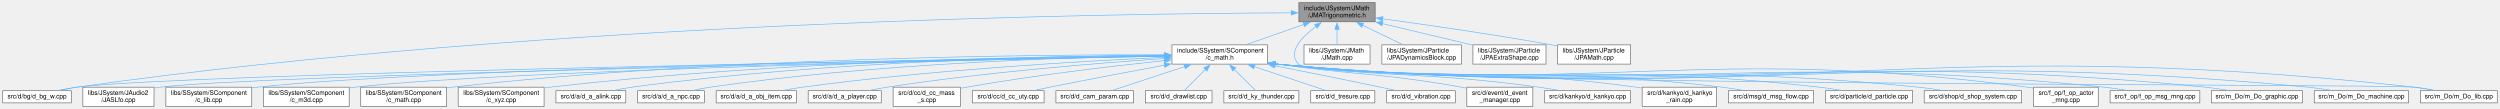
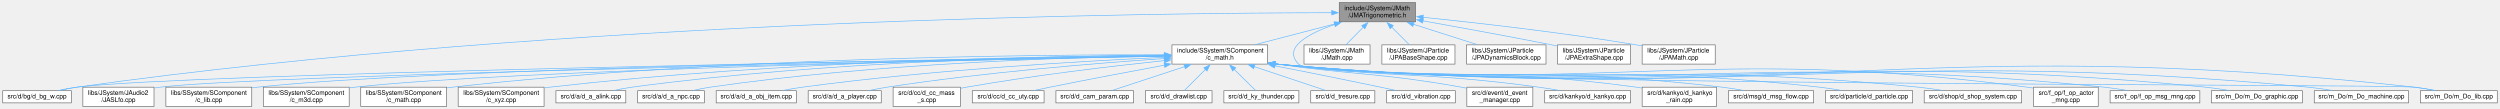
<svg xmlns="http://www.w3.org/2000/svg" xmlns:xlink="http://www.w3.org/1999/xlink" width="3900pt" height="170pt" viewBox="0.00 0.00 3899.50 170.00">
  <g id="graph0" class="graph" transform="scale(1 1) rotate(0) translate(4 166)">
    <g id="node1" class="node">
      <g id="a_node1">
        <a xlink:title=" ">
-           <polygon fill="#999999" stroke="#666666" points="2141,-162 2022,-162 2022,-132 2141,-132 2141,-162" />
-           <text text-anchor="start" x="2030" y="-150" font-family="Helvetica,sans-Serif" font-size="10.00">include/JSystem/JMath</text>
-           <text text-anchor="middle" x="2081.5" y="-139" font-family="Helvetica,sans-Serif" font-size="10.00">/JMATrigonometric.h</text>
+           <polygon fill="#999999" stroke="#666666" points="2204,-162 2085,-162 2085,-132 2204,-132 2204,-162" />
+           <text text-anchor="start" x="2093" y="-150" font-family="Helvetica,sans-Serif" font-size="10.00">include/JSystem/JMath</text>
+           <text text-anchor="middle" x="2144.5" y="-139" font-family="Helvetica,sans-Serif" font-size="10.00">/JMATrigonometric.h</text>
        </a>
      </g>
    </g>
    <g id="node2" class="node">
      <g id="a_node2">
        <a xlink:href="c__math_8h.html" target="_top" xlink:title=" ">
          <polygon fill="white" stroke="#666666" points="1973,-96 1824,-96 1824,-66 1973,-66 1973,-96" />
          <text text-anchor="start" x="1832" y="-84" font-family="Helvetica,sans-Serif" font-size="10.00">include/SSystem/SComponent</text>
          <text text-anchor="middle" x="1898.5" y="-73" font-family="Helvetica,sans-Serif" font-size="10.00">/c_math.h</text>
        </a>
      </g>
    </g>
    <g id="edge1" class="edge">
-       <path fill="none" stroke="#63b8ff" d="M2029.85,-127.94C2001.34,-117.97 1966.42,-105.75 1939.75,-96.43" />
-       <polygon fill="#63b8ff" stroke="#63b8ff" points="2028.41,-131.14 2039,-131.14 2030.72,-124.53 2028.41,-131.14" />
+       <path fill="none" stroke="#63b8ff" d="M2078.28,-128.77C2039.35,-118.64 1990.69,-105.98 1953.81,-96.39" />
+       <polygon fill="#63b8ff" stroke="#63b8ff" points="2076.96,-132.05 2087.52,-131.18 2078.72,-125.27 2076.96,-132.05" />
    </g>
    <g id="node12" class="node">
      <g id="a_node12">
        <a xlink:href="d__bg__w_8cpp.html" target="_top" xlink:title=" ">
          <polygon fill="white" stroke="#666666" points="107,-24.5 0,-24.5 0,-5.5 107,-5.5 107,-24.5" />
          <text text-anchor="middle" x="53.5" y="-12.5" font-family="Helvetica,sans-Serif" font-size="10.00">src/d/bg/d_bg_w.cpp</text>
        </a>
      </g>
    </g>
-     <g id="edge34" class="edge">
-       <path fill="none" stroke="#63b8ff" d="M2010.25,-145.98C1753.3,-145.02 850.69,-133.99 115.5,-30 106.76,-28.76 97.43,-26.93 88.73,-25" />
-       <polygon fill="#63b8ff" stroke="#63b8ff" points="2010.11,-149.48 2020.12,-146.01 2010.13,-142.48 2010.11,-149.48" />
+     <g id="edge35" class="edge">
+       <path fill="none" stroke="#63b8ff" d="M2073.59,-146.17C1811.99,-145.88 876.79,-136.97 115.5,-30 106.65,-28.76 97.19,-26.9 88.4,-24.94" />
+       <polygon fill="#63b8ff" stroke="#63b8ff" points="2073.29,-149.66 2083.3,-146.17 2073.3,-142.66 2073.29,-149.66" />
    </g>
    <g id="node29" class="node">
      <g id="a_node29">
        <a xlink:href="m__Do__lib_8cpp.html" target="_top" xlink:title=" ">
          <polygon fill="white" stroke="#666666" points="3891.5,-24.5 3771.5,-24.5 3771.5,-5.5 3891.5,-5.5 3891.5,-24.5" />
          <text text-anchor="middle" x="3831.5" y="-12.5" font-family="Helvetica,sans-Serif" font-size="10.00">src/m_Do/m_Do_lib.cpp</text>
        </a>
      </g>
    </g>
-     <g id="edge35" class="edge">
-       <path fill="none" stroke="#63b8ff" d="M2048.72,-124.98C2026.28,-108.11 2003.56,-84.31 2021.5,-66 2055.35,-31.44 3714.42,-35.33 3762.5,-30 3772.7,-28.87 3783.64,-26.97 3793.73,-24.93" />
-       <polygon fill="#63b8ff" stroke="#63b8ff" points="2046.47,-127.68 2056.64,-130.65 2050.54,-121.98 2046.47,-127.68" />
+     <g id="edge36" class="edge">
+       <path fill="none" stroke="#63b8ff" d="M2078.1,-127.95C2036.87,-113.67 1996.17,-91.86 2021.5,-66 2055.35,-31.44 3714.42,-35.33 3762.5,-30 3772.7,-28.87 3783.64,-26.97 3793.73,-24.93" />
+       <polygon fill="#63b8ff" stroke="#63b8ff" points="2076.81,-131.21 2087.4,-131.03 2079.01,-124.56 2076.81,-131.21" />
    </g>
    <g id="node31" class="node">
      <g id="a_node31">
        <a xlink:href="JMath_8cpp.html" target="_top" xlink:title=" ">
          <polygon fill="white" stroke="#666666" points="2133,-96 2030,-96 2030,-66 2133,-66 2133,-96" />
          <text text-anchor="start" x="2038" y="-84" font-family="Helvetica,sans-Serif" font-size="10.00">libs/JSystem/JMath</text>
          <text text-anchor="middle" x="2081.5" y="-73" font-family="Helvetica,sans-Serif" font-size="10.00">/JMath.cpp</text>
        </a>
      </g>
    </g>
    <g id="edge30" class="edge">
-       <path fill="none" stroke="#63b8ff" d="M2081.5,-120.39C2081.5,-112.13 2081.5,-103.28 2081.5,-96.16" />
-       <polygon fill="#63b8ff" stroke="#63b8ff" points="2078,-120.28 2081.5,-130.28 2085,-120.28 2078,-120.28" />
+       <path fill="none" stroke="#63b8ff" d="M2122.65,-123.81C2113.63,-114.64 2103.43,-104.28 2095.44,-96.16" />
+       <polygon fill="#63b8ff" stroke="#63b8ff" points="2119.95,-126.05 2129.46,-130.72 2124.94,-121.14 2119.95,-126.05" />
    </g>
    <g id="node32" class="node">
      <g id="a_node32">
-         <a xlink:href="JPADynamicsBlock_8cpp.html" target="_top" xlink:title=" ">
-           <polygon fill="white" stroke="#666666" points="2275.5,-96 2151.5,-96 2151.5,-66 2275.5,-66 2275.5,-96" />
+         <a xlink:href="JPABaseShape_8cpp.html" target="_top" xlink:title=" ">
+           <polygon fill="white" stroke="#666666" points="2265.5,-96 2151.5,-96 2151.5,-66 2265.5,-66 2265.5,-96" />
          <text text-anchor="start" x="2159.5" y="-84" font-family="Helvetica,sans-Serif" font-size="10.00">libs/JSystem/JParticle</text>
-           <text text-anchor="middle" x="2213.5" y="-73" font-family="Helvetica,sans-Serif" font-size="10.00">/JPADynamicsBlock.cpp</text>
+           <text text-anchor="middle" x="2208.5" y="-73" font-family="Helvetica,sans-Serif" font-size="10.00">/JPABaseShape.cpp</text>
        </a>
      </g>
    </g>
    <g id="edge31" class="edge">
-       <path fill="none" stroke="#63b8ff" d="M2121.26,-126.72C2141.42,-116.95 2165.48,-105.28 2183.98,-96.31" />
-       <polygon fill="#63b8ff" stroke="#63b8ff" points="2119.96,-123.46 2112.49,-130.98 2123.01,-129.76 2119.96,-123.46" />
+       <path fill="none" stroke="#63b8ff" d="M2166.69,-123.81C2175.86,-114.64 2186.22,-104.28 2194.34,-96.16" />
+       <polygon fill="#63b8ff" stroke="#63b8ff" points="2164.37,-121.18 2159.77,-130.73 2169.32,-126.13 2164.37,-121.18" />
    </g>
    <g id="node33" class="node">
      <g id="a_node33">
-         <a xlink:href="JPAExtraShape_8cpp.html" target="_top" xlink:title=" ">
-           <polygon fill="white" stroke="#666666" points="2407.5,-96 2293.5,-96 2293.5,-66 2407.5,-66 2407.5,-96" />
-           <text text-anchor="start" x="2301.5" y="-84" font-family="Helvetica,sans-Serif" font-size="10.00">libs/JSystem/JParticle</text>
-           <text text-anchor="middle" x="2350.5" y="-73" font-family="Helvetica,sans-Serif" font-size="10.00">/JPAExtraShape.cpp</text>
+         <a xlink:href="JPADynamicsBlock_8cpp.html" target="_top" xlink:title=" ">
+           <polygon fill="white" stroke="#666666" points="2407.5,-96 2283.5,-96 2283.5,-66 2407.5,-66 2407.5,-96" />
+           <text text-anchor="start" x="2291.5" y="-84" font-family="Helvetica,sans-Serif" font-size="10.00">libs/JSystem/JParticle</text>
+           <text text-anchor="middle" x="2345.5" y="-73" font-family="Helvetica,sans-Serif" font-size="10.00">/JPADynamicsBlock.cpp</text>
        </a>
      </g>
    </g>
    <g id="edge32" class="edge">
-       <path fill="none" stroke="#63b8ff" d="M2152.4,-129.13C2196.37,-118.67 2252.12,-105.41 2293.27,-95.62" />
-       <polygon fill="#63b8ff" stroke="#63b8ff" points="2151.59,-125.73 2142.67,-131.45 2153.21,-132.54 2151.59,-125.73" />
+       <path fill="none" stroke="#63b8ff" d="M2200.66,-128.12C2232.11,-118.1 2270.82,-105.78 2300.31,-96.39" />
+       <polygon fill="#63b8ff" stroke="#63b8ff" points="2199.77,-124.73 2191.3,-131.1 2201.89,-131.4 2199.77,-124.73" />
    </g>
    <g id="node34" class="node">
      <g id="a_node34">
-         <a xlink:href="JPAMath_8cpp.html" target="_top" xlink:title=" ">
+         <a xlink:href="JPAExtraShape_8cpp.html" target="_top" xlink:title=" ">
          <polygon fill="white" stroke="#666666" points="2539.5,-96 2425.5,-96 2425.5,-66 2539.5,-66 2539.5,-96" />
          <text text-anchor="start" x="2433.5" y="-84" font-family="Helvetica,sans-Serif" font-size="10.00">libs/JSystem/JParticle</text>
-           <text text-anchor="middle" x="2482.5" y="-73" font-family="Helvetica,sans-Serif" font-size="10.00">/JPAMath.cpp</text>
+           <text text-anchor="middle" x="2482.5" y="-73" font-family="Helvetica,sans-Serif" font-size="10.00">/JPAExtraShape.cpp</text>
        </a>
      </g>
    </g>
    <g id="edge33" class="edge">
-       <path fill="none" stroke="#63b8ff" d="M2152.28,-136.71C2220.22,-127.49 2325.64,-112.4 2416.5,-96 2419.38,-95.48 2422.33,-94.93 2425.3,-94.35" />
-       <polygon fill="#63b8ff" stroke="#63b8ff" points="2152.23,-133.19 2142.79,-137.99 2153.16,-140.12 2152.23,-133.19" />
+       <path fill="none" stroke="#63b8ff" d="M2215.3,-133.53C2270.26,-123.72 2348.31,-109.5 2416.5,-96 2419.37,-95.43 2422.31,-94.84 2425.28,-94.24" />
+       <polygon fill="#63b8ff" stroke="#63b8ff" points="2215,-130.03 2205.77,-135.23 2216.23,-136.92 2215,-130.03" />
+     </g>
+     <g id="node35" class="node">
+       <g id="a_node35">
+         <a xlink:href="JPAMath_8cpp.html" target="_top" xlink:title=" ">
+           <polygon fill="white" stroke="#666666" points="2671.5,-96 2557.5,-96 2557.5,-66 2671.5,-66 2671.5,-96" />
+           <text text-anchor="start" x="2565.5" y="-84" font-family="Helvetica,sans-Serif" font-size="10.00">libs/JSystem/JParticle</text>
+           <text text-anchor="middle" x="2614.5" y="-73" font-family="Helvetica,sans-Serif" font-size="10.00">/JPAMath.cpp</text>
+         </a>
+       </g>
+     </g>
+     <g id="edge34" class="edge">
+       <path fill="none" stroke="#63b8ff" d="M2215.32,-139.1C2296.2,-130.78 2432.33,-115.47 2548.5,-96 2551.39,-95.52 2554.34,-94.99 2557.32,-94.44" />
+       <polygon fill="#63b8ff" stroke="#63b8ff" points="2215.38,-135.57 2205.79,-140.07 2216.1,-142.54 2215.38,-135.57" />
    </g>
    <g id="node3" class="node">
      <g id="a_node3">
        <a xlink:href="JASLfo_8cpp.html" target="_top" xlink:title=" ">
          <polygon fill="white" stroke="#666666" points="236,-30 125,-30 125,0 236,0 236,-30" />
          <text text-anchor="start" x="133" y="-18" font-family="Helvetica,sans-Serif" font-size="10.00">libs/JSystem/JAudio2</text>
          <text text-anchor="middle" x="180.5" y="-7" font-family="Helvetica,sans-Serif" font-size="10.00">/JASLfo.cpp</text>
        </a>
      </g>
    </g>
    <g id="edge2" class="edge">
      <path fill="none" stroke="#63b8ff" d="M1812.18,-78.31C1494.56,-71.96 401.13,-48.95 245.5,-30 242.52,-29.64 239.48,-29.2 236.41,-28.72" />
      <polygon fill="#63b8ff" stroke="#63b8ff" points="1812.02,-81.81 1822.08,-78.51 1812.16,-74.81 1812.02,-81.81" />
    </g>
    <g id="node4" class="node">
      <g id="a_node4">
        <a xlink:href="c__lib_8cpp.html" target="_top" xlink:title=" ">
          <polygon fill="white" stroke="#666666" points="388.5,-30 254.5,-30 254.5,0 388.5,0 388.5,-30" />
          <text text-anchor="start" x="262.5" y="-18" font-family="Helvetica,sans-Serif" font-size="10.00">libs/SSystem/SComponent</text>
          <text text-anchor="middle" x="321.5" y="-7" font-family="Helvetica,sans-Serif" font-size="10.00">/c_lib.cpp</text>
        </a>
      </g>
    </g>
    <g id="edge3" class="edge">
      <path fill="none" stroke="#63b8ff" d="M1812.6,-78.82C1536.67,-74.77 674.75,-59.99 397.5,-30 394.7,-29.7 391.85,-29.35 388.97,-28.97" />
      <polygon fill="#63b8ff" stroke="#63b8ff" points="1812.17,-82.32 1822.22,-78.96 1812.27,-75.32 1812.17,-82.32" />
    </g>
    <g id="node5" class="node">
      <g id="a_node5">
        <a xlink:href="c__m3d_8cpp.html" target="_top" xlink:title=" ">
          <polygon fill="white" stroke="#666666" points="540.5,-30 406.5,-30 406.5,0 540.5,0 540.5,-30" />
          <text text-anchor="start" x="414.5" y="-18" font-family="Helvetica,sans-Serif" font-size="10.00">libs/SSystem/SComponent</text>
          <text text-anchor="middle" x="473.5" y="-7" font-family="Helvetica,sans-Serif" font-size="10.00">/c_m3d.cpp</text>
        </a>
      </g>
    </g>
    <g id="edge4" class="edge">
      <path fill="none" stroke="#63b8ff" d="M1812.27,-78.44C1555.03,-73.53 795.71,-57.09 549.5,-30 546.7,-29.69 543.85,-29.34 540.97,-28.95" />
      <polygon fill="#63b8ff" stroke="#63b8ff" points="1812.19,-81.94 1822.25,-78.63 1812.32,-74.94 1812.19,-81.94" />
    </g>
    <g id="node6" class="node">
      <g id="a_node6">
        <a xlink:href="c__math_8cpp.html" target="_top" xlink:title=" ">
          <polygon fill="white" stroke="#666666" points="692.5,-30 558.5,-30 558.5,0 692.5,0 692.5,-30" />
          <text text-anchor="start" x="566.5" y="-18" font-family="Helvetica,sans-Serif" font-size="10.00">libs/SSystem/SComponent</text>
          <text text-anchor="middle" x="625.5" y="-7" font-family="Helvetica,sans-Serif" font-size="10.00">/c_math.cpp</text>
        </a>
      </g>
    </g>
    <g id="edge5" class="edge">
      <path fill="none" stroke="#63b8ff" d="M1812.2,-80.54C1614.86,-80.87 1115.68,-76.56 701.5,-30 698.7,-29.69 695.85,-29.33 692.97,-28.94" />
      <polygon fill="#63b8ff" stroke="#63b8ff" points="1812.13,-84.04 1822.12,-80.52 1812.11,-77.04 1812.13,-84.04" />
    </g>
    <g id="node7" class="node">
      <g id="a_node7">
        <a xlink:href="c__xyz_8cpp.html" target="_top" xlink:title=" ">
          <polygon fill="white" stroke="#666666" points="844.5,-30 710.5,-30 710.5,0 844.5,0 844.5,-30" />
          <text text-anchor="start" x="718.5" y="-18" font-family="Helvetica,sans-Serif" font-size="10.00">libs/SSystem/SComponent</text>
          <text text-anchor="middle" x="777.5" y="-7" font-family="Helvetica,sans-Serif" font-size="10.00">/c_xyz.cpp</text>
        </a>
      </g>
    </g>
    <g id="edge6" class="edge">
      <path fill="none" stroke="#63b8ff" d="M1812.34,-79.79C1633.2,-78.48 1207.71,-70.91 853.5,-30 850.7,-29.68 847.85,-29.31 844.97,-28.92" />
      <polygon fill="#63b8ff" stroke="#63b8ff" points="1812.24,-83.28 1822.27,-79.85 1812.29,-76.28 1812.24,-83.28" />
    </g>
    <g id="node8" class="node">
      <g id="a_node8">
        <a xlink:href="d__a__alink_8cpp.html" target="_top" xlink:title=" ">
          <polygon fill="white" stroke="#666666" points="972,-24.5 863,-24.5 863,-5.5 972,-5.5 972,-24.5" />
          <text text-anchor="middle" x="917.5" y="-12.5" font-family="Helvetica,sans-Serif" font-size="10.00">src/d/a/d_a_alink.cpp</text>
        </a>
      </g>
    </g>
    <g id="edge7" class="edge">
      <path fill="none" stroke="#63b8ff" d="M1812.14,-79.91C1649.04,-78.71 1284.87,-71.18 981.5,-30 972.37,-28.76 962.61,-26.9 953.53,-24.94" />
      <polygon fill="#63b8ff" stroke="#63b8ff" points="1811.99,-83.41 1822.02,-79.97 1812.04,-76.41 1811.99,-83.41" />
    </g>
    <g id="node9" class="node">
      <g id="a_node9">
        <a xlink:href="d__a__npc_8cpp.html" target="_top" xlink:title=" ">
          <polygon fill="white" stroke="#666666" points="1094.5,-24.5 990.5,-24.5 990.5,-5.5 1094.5,-5.5 1094.5,-24.5" />
          <text text-anchor="middle" x="1042.5" y="-12.5" font-family="Helvetica,sans-Serif" font-size="10.00">src/d/a/d_a_npc.cpp</text>
        </a>
      </g>
    </g>
    <g id="edge8" class="edge">
      <path fill="none" stroke="#63b8ff" d="M1812.44,-79.17C1666.07,-76.73 1359.6,-67.19 1103.5,-30 1094.9,-28.75 1085.71,-26.92 1077.15,-24.98" />
      <polygon fill="#63b8ff" stroke="#63b8ff" points="1811.98,-82.66 1822.04,-79.32 1812.09,-75.66 1811.98,-82.66" />
    </g>
    <g id="node10" class="node">
      <g id="a_node10">
        <a xlink:href="d__a__obj__item_8cpp.html" target="_top" xlink:title=" ">
          <polygon fill="white" stroke="#666666" points="1238,-24.5 1113,-24.5 1113,-5.5 1238,-5.5 1238,-24.5" />
          <text text-anchor="middle" x="1175.5" y="-12.5" font-family="Helvetica,sans-Serif" font-size="10.00">src/d/a/d_a_obj_item.cpp</text>
        </a>
      </g>
    </g>
    <g id="edge9" class="edge">
      <path fill="none" stroke="#63b8ff" d="M1812.14,-76.54C1687.16,-70.82 1448.75,-57.2 1247.5,-30 1237.66,-28.67 1227.13,-26.85 1217.24,-24.96" />
      <polygon fill="#63b8ff" stroke="#63b8ff" points="1811.85,-80.03 1822,-76.99 1812.17,-73.04 1811.85,-80.03" />
    </g>
    <g id="node11" class="node">
      <g id="a_node11">
        <a xlink:href="d__a__player_8cpp.html" target="_top" xlink:title=" ">
          <polygon fill="white" stroke="#666666" points="1370.5,-24.5 1256.5,-24.5 1256.5,-5.5 1370.5,-5.5 1370.5,-24.5" />
          <text text-anchor="middle" x="1313.5" y="-12.5" font-family="Helvetica,sans-Serif" font-size="10.00">src/d/a/d_a_player.cpp</text>
        </a>
      </g>
    </g>
    <g id="edge10" class="edge">
      <path fill="none" stroke="#63b8ff" d="M1812.54,-74.7C1709.3,-67.66 1531.06,-53.3 1379.5,-30 1370.59,-28.63 1361.06,-26.82 1352.1,-24.95" />
      <polygon fill="#63b8ff" stroke="#63b8ff" points="1812.11,-78.18 1822.32,-75.36 1812.58,-71.2 1812.11,-78.18" />
    </g>
    <g id="edge11" class="edge">
      <path fill="none" stroke="#63b8ff" d="M1812.18,-78.56C1478.65,-72.88 284.41,-51.23 115.5,-30 106.41,-28.86 96.7,-26.98 87.72,-24.97" />
      <polygon fill="#63b8ff" stroke="#63b8ff" points="1812.1,-82.06 1822.16,-78.73 1812.22,-75.06 1812.1,-82.06" />
    </g>
    <g id="node13" class="node">
      <g id="a_node13">
        <a xlink:href="d__cc__mass__s_8cpp.html" target="_top" xlink:title=" ">
          <polygon fill="white" stroke="#666666" points="1494,-30 1389,-30 1389,0 1494,0 1494,-30" />
          <text text-anchor="start" x="1397" y="-18" font-family="Helvetica,sans-Serif" font-size="10.00">src/d/cc/d_cc_mass</text>
          <text text-anchor="middle" x="1441.5" y="-7" font-family="Helvetica,sans-Serif" font-size="10.00">_s.cpp</text>
        </a>
      </g>
    </g>
    <g id="edge12" class="edge">
      <path fill="none" stroke="#63b8ff" d="M1812.52,-71.53C1732.26,-63.05 1609.32,-48.6 1503.5,-30 1500.46,-29.47 1497.34,-28.88 1494.2,-28.26" />
      <polygon fill="#63b8ff" stroke="#63b8ff" points="1811.74,-74.96 1822.05,-72.53 1812.47,-68 1811.74,-74.96" />
    </g>
    <g id="node14" class="node">
      <g id="a_node14">
        <a xlink:href="d__cc__uty_8cpp.html" target="_top" xlink:title=" ">
          <polygon fill="white" stroke="#666666" points="1624.5,-24.5 1512.5,-24.5 1512.5,-5.5 1624.5,-5.5 1624.5,-24.5" />
          <text text-anchor="middle" x="1568.5" y="-12.5" font-family="Helvetica,sans-Serif" font-size="10.00">src/d/cc/d_cc_uty.cpp</text>
        </a>
      </g>
    </g>
    <g id="edge13" class="edge">
      <path fill="none" stroke="#63b8ff" d="M1812.42,-64.34C1760.53,-54.75 1693.14,-42.05 1633.5,-30 1625.69,-28.42 1617.37,-26.68 1609.38,-24.97" />
      <polygon fill="#63b8ff" stroke="#63b8ff" points="1811.63,-67.75 1822.09,-66.12 1812.89,-60.86 1811.63,-67.75" />
    </g>
    <g id="node15" class="node">
      <g id="a_node15">
        <a xlink:href="d__cam__param_8cpp.html" target="_top" xlink:title=" ">
          <polygon fill="white" stroke="#666666" points="1764,-24.5 1643,-24.5 1643,-5.5 1764,-5.5 1764,-24.5" />
          <text text-anchor="middle" x="1703.5" y="-12.5" font-family="Helvetica,sans-Serif" font-size="10.00">src/d/d_cam_param.cpp</text>
        </a>
      </g>
    </g>
    <g id="edge14" class="edge">
      <path fill="none" stroke="#63b8ff" d="M1844.15,-62.16C1807.3,-50.07 1760.14,-34.59 1730.88,-24.99" />
      <polygon fill="#63b8ff" stroke="#63b8ff" points="1842.71,-65.37 1853.3,-65.17 1844.89,-58.72 1842.71,-65.37" />
    </g>
    <g id="node16" class="node">
      <g id="a_node16">
        <a xlink:href="d__drawlist_8cpp.html" target="_top" xlink:title=" ">
          <polygon fill="white" stroke="#666666" points="1886.5,-24.5 1782.5,-24.5 1782.5,-5.5 1886.5,-5.5 1886.5,-24.5" />
          <text text-anchor="middle" x="1834.5" y="-12.5" font-family="Helvetica,sans-Serif" font-size="10.00">src/d/d_drawlist.cpp</text>
        </a>
      </g>
    </g>
    <g id="edge15" class="edge">
      <path fill="none" stroke="#63b8ff" d="M1876.44,-57.94C1865.08,-46.58 1851.86,-33.36 1843.34,-24.84" />
      <polygon fill="#63b8ff" stroke="#63b8ff" points="1873.68,-60.13 1883.23,-64.73 1878.63,-55.18 1873.68,-60.13" />
    </g>
    <g id="node17" class="node">
      <g id="a_node17">
        <a xlink:href="d__ky__thunder_8cpp.html" target="_top" xlink:title=" ">
          <polygon fill="white" stroke="#666666" points="2022,-24.5 1905,-24.5 1905,-5.5 2022,-5.5 2022,-24.5" />
          <text text-anchor="middle" x="1963.5" y="-12.5" font-family="Helvetica,sans-Serif" font-size="10.00">src/d/d_ky_thunder.cpp</text>
        </a>
      </g>
    </g>
    <g id="edge16" class="edge">
      <path fill="none" stroke="#63b8ff" d="M1920.9,-57.94C1932.44,-46.58 1945.87,-33.36 1954.52,-24.84" />
      <polygon fill="#63b8ff" stroke="#63b8ff" points="1918.67,-55.22 1914,-64.73 1923.59,-60.21 1918.67,-55.22" />
    </g>
    <g id="node18" class="node">
      <g id="a_node18">
        <a xlink:href="d__tresure_8cpp.html" target="_top" xlink:title=" ">
          <polygon fill="white" stroke="#666666" points="2140.5,-24.5 2040.5,-24.5 2040.5,-5.5 2140.5,-5.5 2140.5,-24.5" />
          <text text-anchor="middle" x="2090.5" y="-12.5" font-family="Helvetica,sans-Serif" font-size="10.00">src/d/d_tresure.cpp</text>
        </a>
      </g>
    </g>
    <g id="edge17" class="edge">
      <path fill="none" stroke="#63b8ff" d="M1952.48,-62.01C1988.7,-49.93 2034.85,-34.55 2063.54,-24.99" />
      <polygon fill="#63b8ff" stroke="#63b8ff" points="1951.4,-58.68 1943.02,-65.16 1953.62,-65.32 1951.4,-58.68" />
    </g>
    <g id="node19" class="node">
      <g id="a_node19">
        <a xlink:href="d__vibration_8cpp.html" target="_top" xlink:title=" ">
          <polygon fill="white" stroke="#666666" points="2266,-24.5 2159,-24.5 2159,-5.5 2266,-5.5 2266,-24.5" />
          <text text-anchor="middle" x="2212.5" y="-12.5" font-family="Helvetica,sans-Serif" font-size="10.00">src/d/d_vibration.cpp</text>
        </a>
      </g>
    </g>
    <g id="edge18" class="edge">
      <path fill="none" stroke="#63b8ff" d="M1984.36,-63.38C2032.89,-53.87 2094.64,-41.56 2149.5,-30 2157.06,-28.41 2165.13,-26.65 2172.87,-24.95" />
      <polygon fill="#63b8ff" stroke="#63b8ff" points="1983.9,-59.91 1974.76,-65.26 1985.24,-66.78 1983.9,-59.91" />
    </g>
    <g id="node20" class="node">
      <g id="a_node20">
        <a xlink:href="d__event__manager_8cpp.html" target="_top" xlink:title=" ">
          <polygon fill="white" stroke="#666666" points="2387,-30 2284,-30 2284,0 2387,0 2387,-30" />
          <text text-anchor="start" x="2292" y="-18" font-family="Helvetica,sans-Serif" font-size="10.00">src/d/event/d_event</text>
          <text text-anchor="middle" x="2335.5" y="-7" font-family="Helvetica,sans-Serif" font-size="10.00">_manager.cpp</text>
        </a>
      </g>
    </g>
    <g id="edge19" class="edge">
      <path fill="none" stroke="#63b8ff" d="M1984.43,-66.44C1985.46,-66.29 1986.48,-66.14 1987.5,-66 2115.23,-47.98 2148.51,-52.69 2275.5,-30 2278.13,-29.53 2280.82,-29.02 2283.54,-28.48" />
      <polygon fill="#63b8ff" stroke="#63b8ff" points="1984.14,-62.94 1974.75,-67.85 1985.15,-69.87 1984.14,-62.94" />
    </g>
    <g id="node21" class="node">
      <g id="a_node21">
        <a xlink:href="d__kankyo_8cpp.html" target="_top" xlink:title=" ">
          <polygon fill="white" stroke="#666666" points="2539.5,-24.5 2405.5,-24.5 2405.5,-5.5 2539.5,-5.5 2539.5,-24.5" />
          <text text-anchor="middle" x="2472.5" y="-12.5" font-family="Helvetica,sans-Serif" font-size="10.00">src/d/kankyo/d_kankyo.cpp</text>
        </a>
      </g>
    </g>
    <g id="edge20" class="edge">
      <path fill="none" stroke="#63b8ff" d="M1984.43,-66.38C1985.46,-66.25 1986.48,-66.12 1987.5,-66 2168.63,-43.81 2215.68,-54.56 2396.5,-30 2406.6,-28.63 2417.41,-26.84 2427.6,-25" />
      <polygon fill="#63b8ff" stroke="#63b8ff" points="1984.18,-62.88 1974.73,-67.67 1985.1,-69.82 1984.18,-62.88" />
    </g>
    <g id="node22" class="node">
      <g id="a_node22">
        <a xlink:href="d__kankyo__rain_8cpp.html" target="_top" xlink:title=" ">
          <polygon fill="white" stroke="#666666" points="2673.5,-30 2557.5,-30 2557.5,0 2673.5,0 2673.5,-30" />
          <text text-anchor="start" x="2565.5" y="-18" font-family="Helvetica,sans-Serif" font-size="10.00">src/d/kankyo/d_kankyo</text>
          <text text-anchor="middle" x="2615.5" y="-7" font-family="Helvetica,sans-Serif" font-size="10.00">_rain.cpp</text>
        </a>
      </g>
    </g>
    <g id="edge21" class="edge">
      <path fill="none" stroke="#63b8ff" d="M1984.42,-66.35C1985.45,-66.23 1986.48,-66.11 1987.5,-66 2235.83,-38.56 2300.93,-63.64 2548.5,-30 2551.33,-29.62 2554.21,-29.18 2557.12,-28.71" />
      <polygon fill="#63b8ff" stroke="#63b8ff" points="1984.21,-62.85 1974.72,-67.55 1985.07,-69.79 1984.21,-62.85" />
    </g>
    <g id="node23" class="node">
      <g id="a_node23">
        <a xlink:href="d__msg__flow_8cpp.html" target="_top" xlink:title=" ">
          <polygon fill="white" stroke="#666666" points="2825,-24.5 2692,-24.5 2692,-5.5 2825,-5.5 2825,-24.5" />
          <text text-anchor="middle" x="2758.5" y="-12.5" font-family="Helvetica,sans-Serif" font-size="10.00">src/d/msg/d_msg_flow.cpp</text>
        </a>
      </g>
    </g>
    <g id="edge22" class="edge">
      <path fill="none" stroke="#63b8ff" d="M1984.42,-66.33C1985.45,-66.22 1986.48,-66.11 1987.5,-66 2295.14,-33.92 2375.31,-66.09 2682.5,-30 2693.16,-28.75 2704.58,-26.91 2715.24,-24.98" />
      <polygon fill="#63b8ff" stroke="#63b8ff" points="1984.22,-62.83 1974.71,-67.49 1985.06,-69.78 1984.22,-62.83" />
    </g>
    <g id="node24" class="node">
      <g id="a_node24">
        <a xlink:href="d__particle_8cpp.html" target="_top" xlink:title=" ">
          <polygon fill="white" stroke="#666666" points="2979.5,-24.5 2843.5,-24.5 2843.5,-5.5 2979.5,-5.5 2979.5,-24.5" />
          <text text-anchor="middle" x="2911.5" y="-12.5" font-family="Helvetica,sans-Serif" font-size="10.00">src/d/particle/d_particle.cpp</text>
        </a>
      </g>
    </g>
    <g id="edge23" class="edge">
      <path fill="none" stroke="#63b8ff" d="M1984.42,-66.32C1985.45,-66.21 1986.48,-66.1 1987.5,-66 2362.43,-28.67 2460.04,-71.8 2834.5,-30 2845.44,-28.78 2857.16,-26.93 2868.08,-24.97" />
      <polygon fill="#63b8ff" stroke="#63b8ff" points="1984.24,-62.81 1974.71,-67.44 1985.04,-69.77 1984.24,-62.81" />
    </g>
    <g id="node25" class="node">
      <g id="a_node25">
        <a xlink:href="d__shop__system_8cpp.html" target="_top" xlink:title=" ">
          <polygon fill="white" stroke="#666666" points="3149.5,-24.5 2997.5,-24.5 2997.5,-5.5 3149.5,-5.5 3149.5,-24.5" />
          <text text-anchor="middle" x="3073.5" y="-12.5" font-family="Helvetica,sans-Serif" font-size="10.00">src/d/shop/d_shop_system.cpp</text>
        </a>
      </g>
    </g>
    <g id="edge24" class="edge">
      <path fill="none" stroke="#63b8ff" d="M1984.42,-66.31C1985.45,-66.2 1986.48,-66.1 1987.5,-66 2430.63,-23.33 2545.53,-74.26 2988.5,-30 3000.55,-28.8 3013.49,-26.95 3025.54,-24.99" />
      <polygon fill="#63b8ff" stroke="#63b8ff" points="1984.24,-62.8 1974.7,-67.41 1985.03,-69.76 1984.24,-62.8" />
    </g>
    <g id="node26" class="node">
      <g id="a_node26">
        <a xlink:href="f__op__actor__mng_8cpp.html" target="_top" xlink:title=" ">
          <polygon fill="white" stroke="#666666" points="3269,-30 3168,-30 3168,0 3269,0 3269,-30" />
          <text text-anchor="start" x="3176" y="-18" font-family="Helvetica,sans-Serif" font-size="10.00">src/f_op/f_op_actor</text>
          <text text-anchor="middle" x="3218.5" y="-7" font-family="Helvetica,sans-Serif" font-size="10.00">_mng.cpp</text>
        </a>
      </g>
    </g>
    <g id="edge25" class="edge">
      <path fill="none" stroke="#63b8ff" d="M1984.42,-66.3C1985.45,-66.2 1986.48,-66.1 1987.5,-66 2505.92,-17.45 2642.2,-97.49 3158.5,-30 3161.47,-29.61 3164.51,-29.14 3167.56,-28.61" />
      <polygon fill="#63b8ff" stroke="#63b8ff" points="1984.25,-62.8 1974.7,-67.39 1985.03,-69.75 1984.25,-62.8" />
    </g>
    <g id="node27" class="node">
      <g id="a_node27">
        <a xlink:href="f__op__msg__mng_8cpp.html" target="_top" xlink:title=" ">
          <polygon fill="white" stroke="#666666" points="3427.5,-24.5 3287.5,-24.5 3287.5,-5.5 3427.5,-5.5 3427.5,-24.5" />
          <text text-anchor="middle" x="3357.5" y="-12.5" font-family="Helvetica,sans-Serif" font-size="10.00">src/f_op/f_op_msg_mng.cpp</text>
        </a>
      </g>
    </g>
    <g id="edge26" class="edge">
      <path fill="none" stroke="#63b8ff" d="M1984.42,-66.3C1985.45,-66.19 1986.48,-66.09 1987.5,-66 2559.08,-13.29 2707.46,-88.24 3278.5,-30 3290,-28.83 3302.35,-26.94 3313.79,-24.93" />
      <polygon fill="#63b8ff" stroke="#63b8ff" points="1984.25,-62.79 1974.7,-67.37 1985.02,-69.75 1984.25,-62.79" />
    </g>
    <g id="node28" class="node">
      <g id="a_node28">
        <a xlink:href="m__Do__graphic_8cpp.html" target="_top" xlink:title=" ">
          <polygon fill="white" stroke="#666666" points="3587.5,-24.5 3445.5,-24.5 3445.5,-5.5 3587.5,-5.5 3587.5,-24.5" />
          <text text-anchor="middle" x="3516.5" y="-12.5" font-family="Helvetica,sans-Serif" font-size="10.00">src/m_Do/m_Do_graphic.cpp</text>
        </a>
      </g>
    </g>
    <g id="edge27" class="edge">
      <path fill="none" stroke="#63b8ff" d="M1984.42,-66.29C1985.45,-66.19 1986.48,-66.09 1987.5,-66 2629.07,-7.82 2795.46,-93.7 3436.5,-30 3448.15,-28.84 3460.65,-26.96 3472.23,-24.95" />
      <polygon fill="#63b8ff" stroke="#63b8ff" points="1984.26,-62.79 1974.7,-67.36 1985.02,-69.75 1984.26,-62.79" />
    </g>
    <g id="edge28" class="edge">
      <path fill="none" stroke="#63b8ff" d="M1984.42,-66.28C1985.45,-66.19 1986.48,-66.09 1987.5,-66 2773.49,3.47 2978.24,-116.8 3762.5,-30 3772.71,-28.87 3783.64,-26.97 3793.73,-24.94" />
      <polygon fill="#63b8ff" stroke="#63b8ff" points="1984.26,-62.78 1974.7,-67.33 1985.01,-69.74 1984.26,-62.78" />
    </g>
    <g id="node30" class="node">
      <g id="a_node30">
        <a xlink:href="m__Do__machine_8cpp.html" target="_top" xlink:title=" ">
          <polygon fill="white" stroke="#666666" points="3753,-24.5 3606,-24.5 3606,-5.5 3753,-5.5 3753,-24.5" />
          <text text-anchor="middle" x="3679.5" y="-12.5" font-family="Helvetica,sans-Serif" font-size="10.00">src/m_Do/m_Do_machine.cpp</text>
        </a>
      </g>
    </g>
    <g id="edge29" class="edge">
      <path fill="none" stroke="#63b8ff" d="M1984.42,-66.29C1985.45,-66.19 1986.48,-66.09 1987.5,-66 2699.95,-2.28 2884.42,-97.66 3596.5,-30 3608.57,-28.85 3621.54,-26.98 3633.56,-24.97" />
      <polygon fill="#63b8ff" stroke="#63b8ff" points="1984.26,-62.78 1974.7,-67.35 1985.02,-69.74 1984.26,-62.78" />
    </g>
  </g>
</svg>
